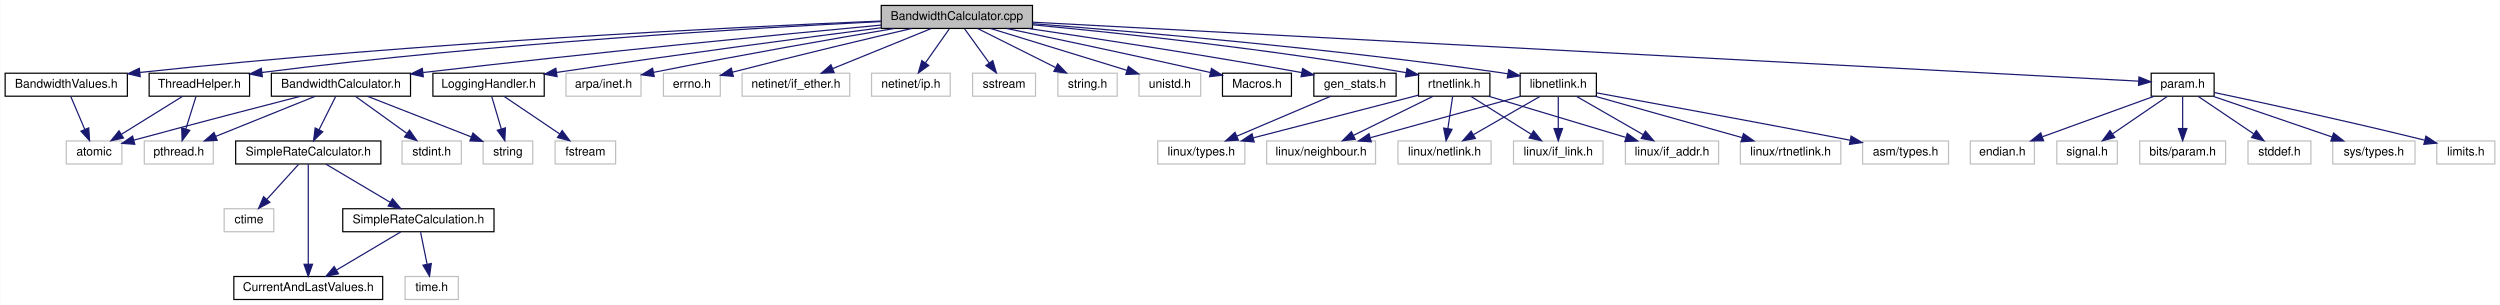
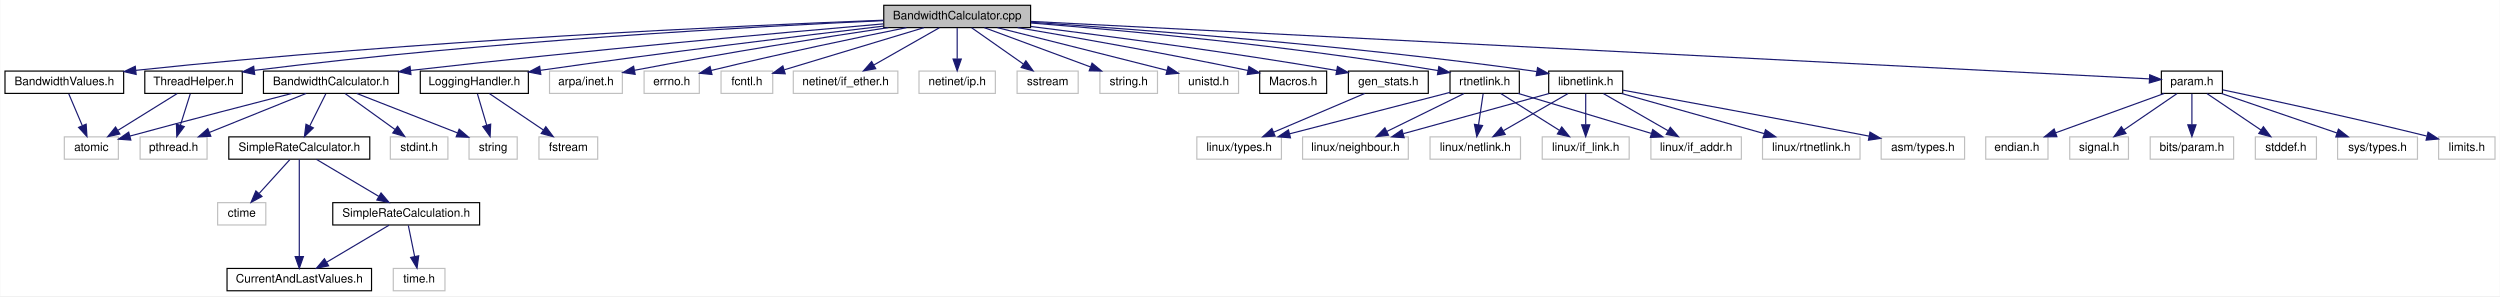
- <svg xmlns="http://www.w3.org/2000/svg" xmlns:xlink="http://www.w3.org/1999/xlink" width="2066pt" height="252pt" viewBox="0.00 0.00 2065.50 252.00">
+ <svg xmlns="http://www.w3.org/2000/svg" xmlns:xlink="http://www.w3.org/1999/xlink" width="2128pt" height="252pt" viewBox="0.00 0.00 2127.50 252.00">
  <g id="graph0" class="graph" transform="scale(1 1) rotate(0) translate(4 248)">
-     <polygon fill="white" stroke="none" points="-4,4 -4,-248 2061.5,-248 2061.5,4 -4,4" />
+     <polygon fill="white" stroke="none" points="-4,4 -4,-248 2123.5,-248 2123.5,4 -4,4" />
    <g id="node1" class="node">
-       <polygon fill="#bfbfbf" stroke="black" points="724,-224.5 724,-243.5 849,-243.5 849,-224.5 724,-224.5" />
-       <text text-anchor="middle" x="786.5" y="-231.5" font-family="Helvetica,sans-Serif" font-size="10.00">BandwidthCalculator.cpp</text>
+       <polygon fill="#bfbfbf" stroke="black" points="748,-224.5 748,-243.5 873,-243.5 873,-224.5 748,-224.5" />
+       <text text-anchor="middle" x="810.5" y="-231.5" font-family="Helvetica,sans-Serif" font-size="10.00">BandwidthCalculator.cpp</text>
    </g>
    <g id="node2" class="node">
      <g id="a_node2">
        <a xlink:href="BandwidthCalculator_8h.html" target="_top" xlink:title="BandwidthCalculator.h">
          <polygon fill="white" stroke="black" points="220,-168.5 220,-187.5 335,-187.5 335,-168.5 220,-168.5" />
          <text text-anchor="middle" x="277.5" y="-175.5" font-family="Helvetica,sans-Serif" font-size="10.00">BandwidthCalculator.h</text>
        </a>
      </g>
    </g>
    <g id="edge1" class="edge">
-       <path fill="none" stroke="midnightblue" d="M723.848,-227.259C640.134,-219.447 486.904,-204.651 345.396,-188.071" />
-       <polygon fill="midnightblue" stroke="midnightblue" points="345.569,-184.567 335.229,-186.874 344.751,-191.519 345.569,-184.567" />
+       <path fill="none" stroke="midnightblue" d="M747.861,-227.698C660.335,-220.123 496.209,-205.317 345.587,-188.085" />
+       <polygon fill="midnightblue" stroke="midnightblue" points="345.561,-184.559 335.226,-186.893 344.761,-191.513 345.561,-184.559" />
    </g>
    <g id="node12" class="node">
      <polygon fill="white" stroke="#bfbfbf" points="463.5,-168.5 463.5,-187.5 525.5,-187.5 525.5,-168.5 463.5,-168.5" />
      <text text-anchor="middle" x="494.5" y="-175.5" font-family="Helvetica,sans-Serif" font-size="10.00">arpa/inet.h</text>
    </g>
    <g id="edge12" class="edge">
-       <path fill="none" stroke="midnightblue" d="M734.731,-224.45C685.89,-216.227 610.384,-203.114 535.934,-188.223" />
-       <polygon fill="midnightblue" stroke="midnightblue" points="536.409,-184.749 525.915,-186.207 535.028,-191.611 536.409,-184.749" />
+       <path fill="none" stroke="midnightblue" d="M751.901,-224.483C698.204,-216.444 616.271,-203.59 536.171,-188.236" />
+       <polygon fill="midnightblue" stroke="midnightblue" points="536.388,-184.713 525.906,-186.252 535.06,-191.586 536.388,-184.713" />
    </g>
    <g id="node13" class="node">
      <polygon fill="white" stroke="#bfbfbf" points="544,-168.5 544,-187.5 591,-187.5 591,-168.5 544,-168.5" />
      <text text-anchor="middle" x="567.5" y="-175.5" font-family="Helvetica,sans-Serif" font-size="10.00">errno.h</text>
    </g>
    <g id="edge13" class="edge">
-       <path fill="none" stroke="midnightblue" d="M749.142,-224.451C713.388,-216.171 657.707,-203.023 601.073,-188.347" />
-       <polygon fill="midnightblue" stroke="midnightblue" points="601.798,-184.919 591.238,-185.785 600.033,-191.692 601.798,-184.919" />
+       <path fill="none" stroke="midnightblue" d="M767.307,-224.47C726.819,-216.311 664.39,-203.318 601.017,-188.02" />
+       <polygon fill="midnightblue" stroke="midnightblue" points="601.796,-184.608 591.252,-185.646 600.143,-191.409 601.796,-184.608" />
    </g>
    <g id="node14" class="node">
-       <polygon fill="white" stroke="#bfbfbf" points="609,-168.5 609,-187.5 698,-187.5 698,-168.5 609,-168.5" />
-       <text text-anchor="middle" x="653.5" y="-175.5" font-family="Helvetica,sans-Serif" font-size="10.00">netinet/if_ether.h</text>
+       <polygon fill="white" stroke="#bfbfbf" points="609.5,-168.5 609.5,-187.5 653.5,-187.5 653.5,-168.5 609.5,-168.5" />
+       <text text-anchor="middle" x="631.5" y="-175.5" font-family="Helvetica,sans-Serif" font-size="10.00">fcntl.h</text>
    </g>
    <g id="edge14" class="edge">
-       <path fill="none" stroke="midnightblue" d="M765.426,-224.444C743.44,-215.517 708.766,-201.439 683.836,-191.317" />
-       <polygon fill="midnightblue" stroke="midnightblue" points="685.058,-188.035 674.476,-187.516 682.424,-194.521 685.058,-188.035" />
+       <path fill="none" stroke="midnightblue" d="M782.137,-224.444C749.796,-214.687 697.055,-198.776 663.334,-188.604" />
+       <polygon fill="midnightblue" stroke="midnightblue" points="664.108,-185.181 653.523,-185.644 662.086,-191.883 664.108,-185.181" />
    </g>
    <g id="node15" class="node">
-       <polygon fill="white" stroke="#bfbfbf" points="716,-168.5 716,-187.5 781,-187.5 781,-168.5 716,-168.5" />
-       <text text-anchor="middle" x="748.5" y="-175.5" font-family="Helvetica,sans-Serif" font-size="10.00">netinet/ip.h</text>
+       <polygon fill="white" stroke="#bfbfbf" points="671,-168.5 671,-187.5 760,-187.5 760,-168.5 671,-168.5" />
+       <text text-anchor="middle" x="715.5" y="-175.5" font-family="Helvetica,sans-Serif" font-size="10.00">netinet/if_ether.h</text>
    </g>
    <g id="edge15" class="edge">
-       <path fill="none" stroke="midnightblue" d="M780.225,-224.083C774.858,-216.455 766.982,-205.264 760.421,-195.941" />
-       <polygon fill="midnightblue" stroke="midnightblue" points="763.275,-193.915 754.658,-187.751 757.551,-197.943 763.275,-193.915" />
+       <path fill="none" stroke="midnightblue" d="M795.237,-224.324C780.279,-215.822 757.245,-202.729 739.773,-192.797" />
+       <polygon fill="midnightblue" stroke="midnightblue" points="741.149,-189.553 730.726,-187.655 737.69,-195.639 741.149,-189.553" />
    </g>
    <g id="node16" class="node">
-       <polygon fill="white" stroke="#bfbfbf" points="799.5,-168.5 799.5,-187.5 851.5,-187.5 851.5,-168.5 799.5,-168.5" />
-       <text text-anchor="middle" x="825.5" y="-175.5" font-family="Helvetica,sans-Serif" font-size="10.00">sstream</text>
+       <polygon fill="white" stroke="#bfbfbf" points="778,-168.5 778,-187.5 843,-187.5 843,-168.5 778,-168.5" />
+       <text text-anchor="middle" x="810.5" y="-175.5" font-family="Helvetica,sans-Serif" font-size="10.00">netinet/ip.h</text>
    </g>
    <g id="edge16" class="edge">
-       <path fill="none" stroke="midnightblue" d="M792.94,-224.083C798.449,-216.455 806.531,-205.264 813.265,-195.941" />
-       <polygon fill="midnightblue" stroke="midnightblue" points="816.162,-197.907 819.18,-187.751 810.487,-193.809 816.162,-197.907" />
+       <path fill="none" stroke="midnightblue" d="M810.5,-224.083C810.5,-217.006 810.5,-206.861 810.5,-197.986" />
+       <polygon fill="midnightblue" stroke="midnightblue" points="814,-197.751 810.5,-187.751 807,-197.751 814,-197.751" />
    </g>
    <g id="node17" class="node">
-       <polygon fill="white" stroke="#bfbfbf" points="870,-168.5 870,-187.5 919,-187.5 919,-168.5 870,-168.5" />
-       <text text-anchor="middle" x="894.5" y="-175.5" font-family="Helvetica,sans-Serif" font-size="10.00">string.h</text>
+       <polygon fill="white" stroke="#bfbfbf" points="861.5,-168.5 861.5,-187.5 913.5,-187.5 913.5,-168.5 861.5,-168.5" />
+       <text text-anchor="middle" x="887.5" y="-175.5" font-family="Helvetica,sans-Serif" font-size="10.00">sstream</text>
    </g>
    <g id="edge17" class="edge">
-       <path fill="none" stroke="midnightblue" d="M803.852,-224.324C821.172,-215.664 848.015,-202.242 868.002,-192.249" />
-       <polygon fill="midnightblue" stroke="midnightblue" points="869.812,-195.257 877.191,-187.655 866.681,-188.996 869.812,-195.257" />
+       <path fill="none" stroke="midnightblue" d="M822.871,-224.324C834.658,-216.058 852.632,-203.453 866.636,-193.632" />
+       <polygon fill="midnightblue" stroke="midnightblue" points="868.982,-196.262 875.159,-187.655 864.962,-190.531 868.982,-196.262" />
    </g>
    <g id="node18" class="node">
-       <polygon fill="white" stroke="#bfbfbf" points="937,-168.5 937,-187.5 988,-187.5 988,-168.5 937,-168.5" />
-       <text text-anchor="middle" x="962.5" y="-175.5" font-family="Helvetica,sans-Serif" font-size="10.00">unistd.h</text>
+       <polygon fill="white" stroke="#bfbfbf" points="932,-168.5 932,-187.5 981,-187.5 981,-168.5 932,-168.5" />
+       <text text-anchor="middle" x="956.5" y="-175.5" font-family="Helvetica,sans-Serif" font-size="10.00">string.h</text>
    </g>
    <g id="edge18" class="edge">
-       <path fill="none" stroke="midnightblue" d="M814.388,-224.444C844.869,-215.091 893.781,-200.084 926.984,-189.897" />
-       <polygon fill="midnightblue" stroke="midnightblue" points="928.213,-193.181 936.747,-186.902 926.16,-186.489 928.213,-193.181" />
+       <path fill="none" stroke="midnightblue" d="M833.634,-224.444C857.982,-215.438 896.507,-201.189 923.923,-191.049" />
+       <polygon fill="midnightblue" stroke="midnightblue" points="925.309,-194.268 933.474,-187.516 922.881,-187.703 925.309,-194.268" />
    </g>
    <g id="node19" class="node">
-       <g id="a_node19">
+       <polygon fill="white" stroke="#bfbfbf" points="999,-168.5 999,-187.5 1050,-187.5 1050,-168.5 999,-168.5" />
+       <text text-anchor="middle" x="1024.5" y="-175.5" font-family="Helvetica,sans-Serif" font-size="10.00">unistd.h</text>
+     </g>
+     <g id="edge19" class="edge">
+       <path fill="none" stroke="midnightblue" d="M844.829,-224.428C878.902,-215.907 932.879,-202.375 989.111,-188.089" />
+       <polygon fill="midnightblue" stroke="midnightblue" points="990.061,-191.459 998.89,-185.602 988.336,-184.674 990.061,-191.459" />
+     </g>
+     <g id="node20" class="node">
+       <g id="a_node20">
        <a xlink:href="BandwidthValues_8h.html" target="_top" xlink:title="BandwidthValues.h">
          <polygon fill="white" stroke="black" points="0,-168.5 0,-187.5 101,-187.5 101,-168.5 0,-168.5" />
          <text text-anchor="middle" x="50.5" y="-175.5" font-family="Helvetica,sans-Serif" font-size="10.00">BandwidthValues.h</text>
        </a>
      </g>
    </g>
-     <g id="edge19" class="edge">
-       <path fill="none" stroke="midnightblue" d="M723.809,-230.615C605.818,-225.738 342.505,-213.006 111.257,-188.112" />
-       <polygon fill="midnightblue" stroke="midnightblue" points="111.632,-184.632 101.313,-187.031 110.876,-191.591 111.632,-184.632" />
-     </g>
-     <g id="node20" class="node">
-       <g id="a_node20">
+     <g id="edge20" class="edge">
+       <path fill="none" stroke="midnightblue" d="M747.98,-230.819C626.955,-226.197 352.062,-213.754 111.304,-188.113" />
+       <polygon fill="midnightblue" stroke="midnightblue" points="111.629,-184.628 101.312,-187.039 110.881,-191.588 111.629,-184.628" />
+     </g>
+     <g id="node21" class="node">
+       <g id="a_node21">
        <a xlink:href="LoggingHandler_8h.html" target="_top" xlink:title="LoggingHandler.h">
          <polygon fill="white" stroke="black" points="353.5,-168.5 353.5,-187.5 445.5,-187.5 445.5,-168.5 353.5,-168.5" />
          <text text-anchor="middle" x="399.5" y="-175.5" font-family="Helvetica,sans-Serif" font-size="10.00">LoggingHandler.h</text>
        </a>
      </g>
    </g>
-     <g id="edge21" class="edge">
-       <path fill="none" stroke="midnightblue" d="M723.706,-225.011C659.043,-216.666 555.091,-202.924 455.62,-188.135" />
-       <polygon fill="midnightblue" stroke="midnightblue" points="456.106,-184.669 445.699,-186.654 455.073,-191.592 456.106,-184.669" />
-     </g>
-     <g id="node22" class="node">
-       <g id="a_node22">
-         <a xlink:href="Macros_8h.html" target="_top" xlink:title="Macros.h">
-           <polygon fill="white" stroke="black" points="1006,-168.5 1006,-187.5 1063,-187.5 1063,-168.5 1006,-168.5" />
-           <text text-anchor="middle" x="1034.5" y="-175.5" font-family="Helvetica,sans-Serif" font-size="10.00">Macros.h</text>
-         </a>
-       </g>
-     </g>
-     <g id="edge24" class="edge">
-       <path fill="none" stroke="midnightblue" d="M827.601,-224.465C867.909,-216.034 931.364,-202.6 995.932,-188.09" />
-       <polygon fill="midnightblue" stroke="midnightblue" points="996.896,-191.461 1005.88,-185.848 995.357,-184.632 996.896,-191.461" />
+     <g id="edge22" class="edge">
+       <path fill="none" stroke="midnightblue" d="M747.706,-225.764C678.663,-217.65 564.19,-203.734 455.824,-188.149" />
+       <polygon fill="midnightblue" stroke="midnightblue" points="456.093,-184.651 445.695,-186.684 455.091,-191.579 456.093,-184.651" />
    </g>
    <g id="node23" class="node">
      <g id="a_node23">
+         <a xlink:href="Macros_8h.html" target="_top" xlink:title="Macros.h">
+           <polygon fill="white" stroke="black" points="1068,-168.5 1068,-187.5 1125,-187.5 1125,-168.5 1068,-168.5" />
+           <text text-anchor="middle" x="1096.5" y="-175.5" font-family="Helvetica,sans-Serif" font-size="10.00">Macros.h</text>
+         </a>
+       </g>
+     </g>
+     <g id="edge25" class="edge">
+       <path fill="none" stroke="midnightblue" d="M861.951,-224.483C910.057,-216.336 984.121,-203.322 1057.96,-188.02" />
+       <polygon fill="midnightblue" stroke="midnightblue" points="1058.83,-191.414 1067.9,-185.945 1057.4,-184.561 1058.83,-191.414" />
+     </g>
+     <g id="node24" class="node">
+       <g id="a_node24">
        <a xlink:href="ThreadHelper_8h.html" target="_top" xlink:title="ThreadHelper.h">
          <polygon fill="white" stroke="black" points="119,-168.5 119,-187.5 202,-187.5 202,-168.5 119,-168.5" />
          <text text-anchor="middle" x="160.5" y="-175.5" font-family="Helvetica,sans-Serif" font-size="10.00">ThreadHelper.h</text>
        </a>
      </g>
    </g>
-     <g id="edge25" class="edge">
-       <path fill="none" stroke="midnightblue" d="M723.642,-230.153C619.35,-224.977 403.815,-212.358 212.168,-188.103" />
-       <polygon fill="midnightblue" stroke="midnightblue" points="212.557,-184.624 202.194,-186.827 211.669,-191.568 212.557,-184.624" />
-     </g>
-     <g id="node24" class="node">
-       <g id="a_node24">
+     <g id="edge26" class="edge">
+       <path fill="none" stroke="midnightblue" d="M747.661,-230.425C640.014,-225.545 413.264,-213.223 212.345,-188.119" />
+       <polygon fill="midnightblue" stroke="midnightblue" points="212.552,-184.618 202.192,-186.837 211.675,-191.562 212.552,-184.618" />
+     </g>
+     <g id="node25" class="node">
+       <g id="a_node25">
        <a xlink:href="gen__stats_8h.html" target="_top" xlink:title="gen_stats.h">
-           <polygon fill="white" stroke="black" points="1081.5,-168.5 1081.5,-187.5 1149.5,-187.5 1149.5,-168.5 1081.5,-168.5" />
-           <text text-anchor="middle" x="1115.5" y="-175.5" font-family="Helvetica,sans-Serif" font-size="10.00">gen_stats.h</text>
-         </a>
-       </g>
-     </g>
-     <g id="edge28" class="edge">
-       <path fill="none" stroke="midnightblue" d="M845.581,-224.467C903.312,-215.941 993.622,-202.106 1071.5,-188 1071.6,-187.982 1071.7,-187.963 1071.8,-187.945" />
-       <polygon fill="midnightblue" stroke="midnightblue" points="1072.24,-191.424 1081.42,-186.129 1070.94,-184.546 1072.24,-191.424" />
-     </g>
-     <g id="node26" class="node">
-       <g id="a_node26">
+           <polygon fill="white" stroke="black" points="1143.5,-168.5 1143.5,-187.5 1211.5,-187.5 1211.5,-168.5 1143.5,-168.5" />
+           <text text-anchor="middle" x="1177.5" y="-175.5" font-family="Helvetica,sans-Serif" font-size="10.00">gen_stats.h</text>
+         </a>
+       </g>
+     </g>
+     <g id="edge29" class="edge">
+       <path fill="none" stroke="midnightblue" d="M873.206,-225.459C938.419,-217.337 1043.38,-203.478 1133.5,-188 1133.6,-187.983 1133.7,-187.965 1133.8,-187.948" />
+       <polygon fill="midnightblue" stroke="midnightblue" points="1134.22,-191.429 1143.43,-186.191 1132.96,-184.543 1134.22,-191.429" />
+     </g>
+     <g id="node27" class="node">
+       <g id="a_node27">
        <a xlink:href="rtnetlink_8h.html" target="_top" xlink:title="rtnetlink.h">
-           <polygon fill="white" stroke="black" points="1168,-168.5 1168,-187.5 1227,-187.5 1227,-168.5 1168,-168.5" />
-           <text text-anchor="middle" x="1197.5" y="-175.5" font-family="Helvetica,sans-Serif" font-size="10.00">rtnetlink.h</text>
-         </a>
-       </g>
-     </g>
-     <g id="edge30" class="edge">
-       <path fill="none" stroke="midnightblue" d="M849.328,-227.458C921.43,-220.637 1043.38,-207.693 1157.77,-187.951" />
-       <polygon fill="midnightblue" stroke="midnightblue" points="1158.51,-191.376 1167.76,-186.207 1157.3,-184.48 1158.51,-191.376" />
-     </g>
-     <g id="node31" class="node">
-       <g id="a_node31">
+           <polygon fill="white" stroke="black" points="1230,-168.5 1230,-187.5 1289,-187.5 1289,-168.5 1230,-168.5" />
+           <text text-anchor="middle" x="1259.5" y="-175.5" font-family="Helvetica,sans-Serif" font-size="10.00">rtnetlink.h</text>
+         </a>
+       </g>
+     </g>
+     <g id="edge31" class="edge">
+       <path fill="none" stroke="midnightblue" d="M873.332,-228.411C952.013,-222.15 1091.08,-209.391 1219.73,-187.936" />
+       <polygon fill="midnightblue" stroke="midnightblue" points="1220.48,-191.358 1229.76,-186.242 1219.32,-184.456 1220.48,-191.358" />
+     </g>
+     <g id="node32" class="node">
+       <g id="a_node32">
        <a xlink:href="libnetlink_8h.html" target="_top" xlink:title="libnetlink.h">
-           <polygon fill="white" stroke="black" points="1252,-168.5 1252,-187.5 1315,-187.5 1315,-168.5 1252,-168.5" />
-           <text text-anchor="middle" x="1283.5" y="-175.5" font-family="Helvetica,sans-Serif" font-size="10.00">libnetlink.h</text>
-         </a>
-       </g>
-     </g>
-     <g id="edge36" class="edge">
-       <path fill="none" stroke="midnightblue" d="M849.172,-228.42C936.145,-221.676 1098.24,-207.709 1235.5,-188 1237.57,-187.703 1239.68,-187.381 1241.81,-187.04" />
-       <polygon fill="midnightblue" stroke="midnightblue" points="1242.53,-190.466 1251.81,-185.339 1241.36,-183.565 1242.53,-190.466" />
-     </g>
-     <g id="node34" class="node">
-       <g id="a_node34">
+           <polygon fill="white" stroke="black" points="1314,-168.5 1314,-187.5 1377,-187.5 1377,-168.5 1314,-168.5" />
+           <text text-anchor="middle" x="1345.5" y="-175.5" font-family="Helvetica,sans-Serif" font-size="10.00">libnetlink.h</text>
+         </a>
+       </g>
+     </g>
+     <g id="edge37" class="edge">
+       <path fill="none" stroke="midnightblue" d="M873.371,-229.071C966.362,-222.835 1145.92,-209.167 1297.5,-188 1299.57,-187.711 1301.68,-187.395 1303.81,-187.059" />
+       <polygon fill="midnightblue" stroke="midnightblue" points="1304.53,-190.487 1313.81,-185.373 1303.37,-183.584 1304.53,-190.487" />
+     </g>
+     <g id="node35" class="node">
+       <g id="a_node35">
        <a xlink:href="param_8h.html" target="_top" xlink:title="param.h">
-           <polygon fill="white" stroke="black" points="1773.5,-168.5 1773.5,-187.5 1825.5,-187.5 1825.5,-168.5 1773.5,-168.5" />
-           <text text-anchor="middle" x="1799.5" y="-175.5" font-family="Helvetica,sans-Serif" font-size="10.00">param.h</text>
-         </a>
-       </g>
-     </g>
-     <g id="edge43" class="edge">
-       <path fill="none" stroke="midnightblue" d="M849.103,-229.663C1040.35,-219.468 1613.03,-188.94 1763.15,-180.938" />
-       <polygon fill="midnightblue" stroke="midnightblue" points="1763.41,-184.429 1773.21,-180.401 1763.04,-177.439 1763.41,-184.429" />
+           <polygon fill="white" stroke="black" points="1835.5,-168.5 1835.5,-187.5 1887.5,-187.5 1887.5,-168.5 1835.5,-168.5" />
+           <text text-anchor="middle" x="1861.5" y="-175.5" font-family="Helvetica,sans-Serif" font-size="10.00">param.h</text>
+         </a>
+       </g>
+     </g>
+     <g id="edge44" class="edge">
+       <path fill="none" stroke="midnightblue" d="M873.097,-229.784C1069.67,-219.684 1670.73,-188.801 1825.07,-180.872" />
+       <polygon fill="midnightblue" stroke="midnightblue" points="1825.59,-184.35 1835.4,-180.341 1825.23,-177.359 1825.59,-184.35" />
    </g>
    <g id="node3" class="node">
      <polygon fill="white" stroke="#bfbfbf" points="50.5,-112.5 50.5,-131.5 96.5,-131.5 96.5,-112.5 50.5,-112.5" />
      <text text-anchor="middle" x="73.5" y="-119.5" font-family="Helvetica,sans-Serif" font-size="10.00">atomic</text>
    </g>
    <g id="edge2" class="edge">
      <path fill="none" stroke="midnightblue" d="M244.157,-168.469C211.435,-160.054 159.869,-146.681 106.237,-132.165" />
      <polygon fill="midnightblue" stroke="midnightblue" points="107.126,-128.78 96.558,-129.539 105.293,-135.536 107.126,-128.78" />
    </g>
    <g id="node4" class="node">
      <polygon fill="white" stroke="#bfbfbf" points="115,-112.5 115,-131.5 172,-131.5 172,-112.5 115,-112.5" />
      <text text-anchor="middle" x="143.5" y="-119.5" font-family="Helvetica,sans-Serif" font-size="10.00">pthread.h</text>
    </g>
    <g id="edge3" class="edge">
      <path fill="none" stroke="midnightblue" d="M256.267,-168.444C234.116,-159.517 199.181,-145.439 174.064,-135.317" />
      <polygon fill="midnightblue" stroke="midnightblue" points="175.217,-132.008 164.633,-131.516 172.6,-138.501 175.217,-132.008" />
    </g>
    <g id="node5" class="node">
      <polygon fill="white" stroke="#bfbfbf" points="328,-112.5 328,-131.5 377,-131.5 377,-112.5 328,-112.5" />
      <text text-anchor="middle" x="352.5" y="-119.5" font-family="Helvetica,sans-Serif" font-size="10.00">stdint.h</text>
    </g>
    <g id="edge4" class="edge">
      <path fill="none" stroke="midnightblue" d="M289.55,-168.324C300.963,-160.107 318.331,-147.602 331.935,-137.807" />
      <polygon fill="midnightblue" stroke="midnightblue" points="334.16,-140.517 340.231,-131.834 330.07,-134.837 334.16,-140.517" />
    </g>
    <g id="node6" class="node">
      <polygon fill="white" stroke="#bfbfbf" points="395,-112.5 395,-131.5 436,-131.5 436,-112.5 395,-112.5" />
      <text text-anchor="middle" x="415.5" y="-119.5" font-family="Helvetica,sans-Serif" font-size="10.00">string</text>
    </g>
    <g id="edge5" class="edge">
      <path fill="none" stroke="midnightblue" d="M299.367,-168.444C322.549,-159.372 359.329,-144.98 385.276,-134.827" />
      <polygon fill="midnightblue" stroke="midnightblue" points="386.602,-138.066 394.639,-131.163 384.051,-131.548 386.602,-138.066" />
    </g>
    <g id="node7" class="node">
      <g id="a_node7">
        <a xlink:href="SimpleRateCalculator_8h.html" target="_top" xlink:title="SimpleRateCalculator.h">
          <polygon fill="white" stroke="black" points="190.5,-112.5 190.5,-131.5 310.5,-131.5 310.5,-112.5 190.5,-112.5" />
          <text text-anchor="middle" x="250.5" y="-119.5" font-family="Helvetica,sans-Serif" font-size="10.00">SimpleRateCalculator.h</text>
        </a>
      </g>
    </g>
    <g id="edge6" class="edge">
      <path fill="none" stroke="midnightblue" d="M273.041,-168.083C269.346,-160.691 263.977,-149.953 259.406,-140.811" />
      <polygon fill="midnightblue" stroke="midnightblue" points="262.478,-139.13 254.876,-131.751 256.217,-142.261 262.478,-139.13" />
    </g>
    <g id="node8" class="node">
      <polygon fill="white" stroke="#bfbfbf" points="181,-56.5 181,-75.5 222,-75.5 222,-56.5 181,-56.5" />
      <text text-anchor="middle" x="201.5" y="-63.5" font-family="Helvetica,sans-Serif" font-size="10.00">ctime</text>
    </g>
    <g id="edge7" class="edge">
      <path fill="none" stroke="midnightblue" d="M242.409,-112.083C235.345,-104.298 224.912,-92.802 216.351,-83.367" />
      <polygon fill="midnightblue" stroke="midnightblue" points="218.753,-80.805 209.441,-75.751 213.569,-85.509 218.753,-80.805" />
    </g>
    <g id="node9" class="node">
      <g id="a_node9">
        <a xlink:href="CurrentAndLastValues_8h.html" target="_top" xlink:title="CurrentAndLastValues.h">
          <polygon fill="white" stroke="black" points="189,-0.5 189,-19.5 312,-19.5 312,-0.5 189,-0.5" />
          <text text-anchor="middle" x="250.5" y="-7.5" font-family="Helvetica,sans-Serif" font-size="10.00">CurrentAndLastValues.h</text>
        </a>
      </g>
    </g>
    <g id="edge8" class="edge">
      <path fill="none" stroke="midnightblue" d="M250.5,-112.368C250.5,-94.617 250.5,-53.666 250.5,-29.597" />
      <polygon fill="midnightblue" stroke="midnightblue" points="254,-29.591 250.5,-19.591 247,-29.591 254,-29.591" />
    </g>
    <g id="node10" class="node">
      <g id="a_node10">
        <a xlink:href="SimpleRateCalculation_8h.html" target="_top" xlink:title="SimpleRateCalculation.h">
          <polygon fill="white" stroke="black" points="279,-56.5 279,-75.5 404,-75.5 404,-56.5 279,-56.5" />
          <text text-anchor="middle" x="341.5" y="-63.5" font-family="Helvetica,sans-Serif" font-size="10.00">SimpleRateCalculation.h</text>
        </a>
      </g>
    </g>
    <g id="edge9" class="edge">
      <path fill="none" stroke="midnightblue" d="M265.121,-112.324C279.449,-103.822 301.513,-90.729 318.249,-80.797" />
      <polygon fill="midnightblue" stroke="midnightblue" points="320.102,-83.768 326.916,-75.654 316.53,-77.748 320.102,-83.768" />
    </g>
    <g id="edge10" class="edge">
      <path fill="none" stroke="midnightblue" d="M326.879,-56.324C312.551,-47.822 290.487,-34.729 273.751,-24.797" />
      <polygon fill="midnightblue" stroke="midnightblue" points="275.47,-21.748 265.084,-19.654 271.898,-27.768 275.47,-21.748" />
    </g>
    <g id="node11" class="node">
      <polygon fill="white" stroke="#bfbfbf" points="330.5,-0.5 330.5,-19.5 374.5,-19.5 374.5,-0.5 330.5,-0.5" />
      <text text-anchor="middle" x="352.5" y="-7.5" font-family="Helvetica,sans-Serif" font-size="10.00">time.h</text>
    </g>
    <g id="edge11" class="edge">
      <path fill="none" stroke="midnightblue" d="M343.316,-56.083C344.774,-48.927 346.871,-38.635 348.693,-29.691" />
      <polygon fill="midnightblue" stroke="midnightblue" points="352.151,-30.248 350.717,-19.751 345.292,-28.851 352.151,-30.248" />
    </g>
-     <g id="edge20" class="edge">
+     <g id="edge21" class="edge">
      <path fill="none" stroke="midnightblue" d="M54.298,-168.083C57.413,-160.77 61.923,-150.181 65.789,-141.103" />
      <polygon fill="midnightblue" stroke="midnightblue" points="69.074,-142.323 69.773,-131.751 62.634,-139.58 69.074,-142.323" />
    </g>
-     <g id="edge22" class="edge">
+     <g id="edge23" class="edge">
      <path fill="none" stroke="midnightblue" d="M402.142,-168.083C404.286,-160.849 407.379,-150.409 410.049,-141.397" />
      <polygon fill="midnightblue" stroke="midnightblue" points="413.422,-142.333 412.907,-131.751 406.71,-140.345 413.422,-142.333" />
    </g>
-     <g id="node21" class="node">
+     <g id="node22" class="node">
      <polygon fill="white" stroke="#bfbfbf" points="454.5,-112.5 454.5,-131.5 504.5,-131.5 504.5,-112.5 454.5,-112.5" />
      <text text-anchor="middle" x="479.5" y="-119.5" font-family="Helvetica,sans-Serif" font-size="10.00">fstream</text>
    </g>
-     <g id="edge23" class="edge">
+     <g id="edge24" class="edge">
      <path fill="none" stroke="midnightblue" d="M412.353,-168.324C424.716,-159.979 443.63,-147.212 458.237,-137.352" />
      <polygon fill="midnightblue" stroke="midnightblue" points="460.348,-140.15 466.679,-131.655 456.432,-134.348 460.348,-140.15" />
    </g>
-     <g id="edge26" class="edge">
+     <g id="edge27" class="edge">
      <path fill="none" stroke="midnightblue" d="M146.522,-168.324C132.95,-159.9 112.12,-146.971 96.175,-137.074" />
      <polygon fill="midnightblue" stroke="midnightblue" points="97.786,-133.954 87.443,-131.655 94.094,-139.902 97.786,-133.954" />
    </g>
-     <g id="edge27" class="edge">
+     <g id="edge28" class="edge">
      <path fill="none" stroke="midnightblue" d="M157.693,-168.083C155.415,-160.849 152.129,-150.409 149.292,-141.397" />
      <polygon fill="midnightblue" stroke="midnightblue" points="152.596,-140.239 146.255,-131.751 145.919,-142.341 152.596,-140.239" />
    </g>
-     <g id="node25" class="node">
-       <polygon fill="white" stroke="#bfbfbf" points="952.5,-112.5 952.5,-131.5 1024.5,-131.5 1024.5,-112.5 952.5,-112.5" />
-       <text text-anchor="middle" x="988.5" y="-119.5" font-family="Helvetica,sans-Serif" font-size="10.00">linux/types.h</text>
-     </g>
-     <g id="edge29" class="edge">
-       <path fill="none" stroke="midnightblue" d="M1095.38,-168.444C1074.48,-159.557 1041.57,-145.563 1017.78,-135.451" />
-       <polygon fill="midnightblue" stroke="midnightblue" points="1019.1,-132.208 1008.53,-131.516 1016.36,-138.65 1019.1,-132.208" />
-     </g>
-     <g id="edge31" class="edge">
-       <path fill="none" stroke="midnightblue" d="M1168,-169.378C1132.42,-160.185 1072.32,-144.658 1031.56,-134.127" />
-       <polygon fill="midnightblue" stroke="midnightblue" points="1032.2,-130.677 1021.64,-131.564 1030.45,-137.454 1032.2,-130.677" />
-     </g>
-     <g id="node27" class="node">
-       <polygon fill="white" stroke="#bfbfbf" points="1151,-112.5 1151,-131.5 1228,-131.5 1228,-112.5 1151,-112.5" />
-       <text text-anchor="middle" x="1189.5" y="-119.5" font-family="Helvetica,sans-Serif" font-size="10.00">linux/netlink.h</text>
+     <g id="node26" class="node">
+       <polygon fill="white" stroke="#bfbfbf" points="1014.5,-112.5 1014.5,-131.5 1086.5,-131.5 1086.5,-112.5 1014.5,-112.5" />
+       <text text-anchor="middle" x="1050.5" y="-119.5" font-family="Helvetica,sans-Serif" font-size="10.00">linux/types.h</text>
+     </g>
+     <g id="edge30" class="edge">
+       <path fill="none" stroke="midnightblue" d="M1157.38,-168.444C1136.48,-159.557 1103.57,-145.563 1079.78,-135.451" />
+       <polygon fill="midnightblue" stroke="midnightblue" points="1081.1,-132.208 1070.53,-131.516 1078.36,-138.65 1081.1,-132.208" />
    </g>
    <g id="edge32" class="edge">
-       <path fill="none" stroke="midnightblue" d="M1196.18,-168.083C1195.12,-160.927 1193.59,-150.635 1192.27,-141.691" />
-       <polygon fill="midnightblue" stroke="midnightblue" points="1195.72,-141.13 1190.8,-131.751 1188.8,-142.156 1195.72,-141.13" />
+       <path fill="none" stroke="midnightblue" d="M1230,-169.378C1194.42,-160.185 1134.32,-144.658 1093.56,-134.127" />
+       <polygon fill="midnightblue" stroke="midnightblue" points="1094.2,-130.677 1083.64,-131.564 1092.45,-137.454 1094.2,-130.677" />
    </g>
    <g id="node28" class="node">
-       <polygon fill="white" stroke="#bfbfbf" points="1246.5,-112.5 1246.5,-131.5 1320.5,-131.5 1320.5,-112.5 1246.5,-112.5" />
-       <text text-anchor="middle" x="1283.5" y="-119.5" font-family="Helvetica,sans-Serif" font-size="10.00">linux/if_link.h</text>
+       <polygon fill="white" stroke="#bfbfbf" points="1213,-112.5 1213,-131.5 1290,-131.5 1290,-112.5 1213,-112.5" />
+       <text text-anchor="middle" x="1251.5" y="-119.5" font-family="Helvetica,sans-Serif" font-size="10.00">linux/netlink.h</text>
    </g>
    <g id="edge33" class="edge">
-       <path fill="none" stroke="midnightblue" d="M1211.32,-168.324C1224.73,-159.9 1245.32,-146.971 1261.09,-137.074" />
-       <polygon fill="midnightblue" stroke="midnightblue" points="1263.11,-139.936 1269.72,-131.655 1259.39,-134.008 1263.11,-139.936" />
+       <path fill="none" stroke="midnightblue" d="M1258.18,-168.083C1257.12,-160.927 1255.59,-150.635 1254.27,-141.691" />
+       <polygon fill="midnightblue" stroke="midnightblue" points="1257.72,-141.13 1252.8,-131.751 1250.8,-142.156 1257.72,-141.13" />
    </g>
    <g id="node29" class="node">
-       <polygon fill="white" stroke="#bfbfbf" points="1339,-112.5 1339,-131.5 1416,-131.5 1416,-112.5 1339,-112.5" />
-       <text text-anchor="middle" x="1377.5" y="-119.5" font-family="Helvetica,sans-Serif" font-size="10.00">linux/if_addr.h</text>
+       <polygon fill="white" stroke="#bfbfbf" points="1308.5,-112.5 1308.5,-131.5 1382.5,-131.5 1382.5,-112.5 1308.5,-112.5" />
+       <text text-anchor="middle" x="1345.5" y="-119.5" font-family="Helvetica,sans-Serif" font-size="10.00">linux/if_link.h</text>
    </g>
    <g id="edge34" class="edge">
-       <path fill="none" stroke="midnightblue" d="M1226.02,-168.444C1256.57,-159.28 1305.21,-144.688 1339.1,-134.519" />
-       <polygon fill="midnightblue" stroke="midnightblue" points="1340.54,-137.742 1349.11,-131.516 1338.53,-131.038 1340.54,-137.742" />
+       <path fill="none" stroke="midnightblue" d="M1273.32,-168.324C1286.73,-159.9 1307.32,-146.971 1323.09,-137.074" />
+       <polygon fill="midnightblue" stroke="midnightblue" points="1325.11,-139.936 1331.72,-131.655 1321.39,-134.008 1325.11,-139.936" />
    </g>
    <g id="node30" class="node">
-       <polygon fill="white" stroke="#bfbfbf" points="1042.5,-112.5 1042.5,-131.5 1132.5,-131.5 1132.5,-112.5 1042.5,-112.5" />
-       <text text-anchor="middle" x="1087.5" y="-119.5" font-family="Helvetica,sans-Serif" font-size="10.00">linux/neighbour.h</text>
+       <polygon fill="white" stroke="#bfbfbf" points="1401,-112.5 1401,-131.5 1478,-131.5 1478,-112.5 1401,-112.5" />
+       <text text-anchor="middle" x="1439.5" y="-119.5" font-family="Helvetica,sans-Serif" font-size="10.00">linux/if_addr.h</text>
    </g>
    <g id="edge35" class="edge">
-       <path fill="none" stroke="midnightblue" d="M1179.83,-168.324C1162.11,-159.625 1134.6,-146.12 1114.21,-136.113" />
-       <polygon fill="midnightblue" stroke="midnightblue" points="1115.65,-132.919 1105.13,-131.655 1112.56,-139.203 1115.65,-132.919" />
+       <path fill="none" stroke="midnightblue" d="M1288.02,-168.444C1318.57,-159.28 1367.21,-144.688 1401.1,-134.519" />
+       <polygon fill="midnightblue" stroke="midnightblue" points="1402.54,-137.742 1411.11,-131.516 1400.53,-131.038 1402.54,-137.742" />
+     </g>
+     <g id="node31" class="node">
+       <polygon fill="white" stroke="#bfbfbf" points="1104.5,-112.5 1104.5,-131.5 1194.5,-131.5 1194.5,-112.5 1104.5,-112.5" />
+       <text text-anchor="middle" x="1149.5" y="-119.5" font-family="Helvetica,sans-Serif" font-size="10.00">linux/neighbour.h</text>
+     </g>
+     <g id="edge36" class="edge">
+       <path fill="none" stroke="midnightblue" d="M1241.83,-168.324C1224.11,-159.625 1196.6,-146.12 1176.21,-136.113" />
+       <polygon fill="midnightblue" stroke="midnightblue" points="1177.65,-132.919 1167.13,-131.655 1174.56,-139.203 1177.65,-132.919" />
+     </g>
+     <g id="edge39" class="edge">
+       <path fill="none" stroke="midnightblue" d="M1330.4,-168.324C1315.6,-159.822 1292.81,-146.729 1275.52,-136.797" />
+       <polygon fill="midnightblue" stroke="midnightblue" points="1276.98,-133.601 1266.57,-131.655 1273.49,-139.671 1276.98,-133.601" />
+     </g>
+     <g id="edge41" class="edge">
+       <path fill="none" stroke="midnightblue" d="M1345.5,-168.083C1345.5,-161.006 1345.5,-150.861 1345.5,-141.986" />
+       <polygon fill="midnightblue" stroke="midnightblue" points="1349,-141.751 1345.5,-131.751 1342,-141.751 1349,-141.751" />
+     </g>
+     <g id="edge42" class="edge">
+       <path fill="none" stroke="midnightblue" d="M1360.6,-168.324C1375.4,-159.822 1398.19,-146.729 1415.48,-136.797" />
+       <polygon fill="midnightblue" stroke="midnightblue" points="1417.51,-139.671 1424.43,-131.655 1414.02,-133.601 1417.51,-139.671" />
+     </g>
+     <g id="edge43" class="edge">
+       <path fill="none" stroke="midnightblue" d="M1314.44,-168.444C1280.9,-159.201 1227.3,-144.436 1190.36,-134.257" />
+       <polygon fill="midnightblue" stroke="midnightblue" points="1190.98,-130.798 1180.41,-131.516 1189.12,-137.547 1190.98,-130.798" />
+     </g>
+     <g id="node33" class="node">
+       <polygon fill="white" stroke="#bfbfbf" points="1597,-112.5 1597,-131.5 1668,-131.5 1668,-112.5 1597,-112.5" />
+       <text text-anchor="middle" x="1632.5" y="-119.5" font-family="Helvetica,sans-Serif" font-size="10.00">asm/types.h</text>
    </g>
    <g id="edge38" class="edge">
-       <path fill="none" stroke="midnightblue" d="M1268.4,-168.324C1253.6,-159.822 1230.81,-146.729 1213.52,-136.797" />
-       <polygon fill="midnightblue" stroke="midnightblue" points="1214.98,-133.601 1204.57,-131.655 1211.49,-139.671 1214.98,-133.601" />
+       <path fill="none" stroke="midnightblue" d="M1377.24,-171.24C1421.7,-163.139 1505.32,-147.793 1586.73,-132.128" />
+       <polygon fill="midnightblue" stroke="midnightblue" points="1587.49,-135.546 1596.65,-130.216 1586.17,-128.673 1587.49,-135.546" />
+     </g>
+     <g id="node34" class="node">
+       <polygon fill="white" stroke="#bfbfbf" points="1496,-112.5 1496,-131.5 1579,-131.5 1579,-112.5 1496,-112.5" />
+       <text text-anchor="middle" x="1537.5" y="-119.5" font-family="Helvetica,sans-Serif" font-size="10.00">linux/rtnetlink.h</text>
    </g>
    <g id="edge40" class="edge">
-       <path fill="none" stroke="midnightblue" d="M1283.5,-168.083C1283.5,-161.006 1283.5,-150.861 1283.5,-141.986" />
-       <polygon fill="midnightblue" stroke="midnightblue" points="1287,-141.751 1283.5,-131.751 1280,-141.751 1287,-141.751" />
-     </g>
-     <g id="edge41" class="edge">
-       <path fill="none" stroke="midnightblue" d="M1298.6,-168.324C1313.4,-159.822 1336.19,-146.729 1353.48,-136.797" />
-       <polygon fill="midnightblue" stroke="midnightblue" points="1355.51,-139.671 1362.43,-131.655 1352.02,-133.601 1355.51,-139.671" />
-     </g>
-     <g id="edge42" class="edge">
-       <path fill="none" stroke="midnightblue" d="M1252.44,-168.444C1218.9,-159.201 1165.3,-144.436 1128.36,-134.257" />
-       <polygon fill="midnightblue" stroke="midnightblue" points="1128.98,-130.798 1118.41,-131.516 1127.12,-137.547 1128.98,-130.798" />
-     </g>
-     <g id="node32" class="node">
-       <polygon fill="white" stroke="#bfbfbf" points="1535,-112.5 1535,-131.5 1606,-131.5 1606,-112.5 1535,-112.5" />
-       <text text-anchor="middle" x="1570.5" y="-119.5" font-family="Helvetica,sans-Serif" font-size="10.00">asm/types.h</text>
-     </g>
-     <g id="edge37" class="edge">
-       <path fill="none" stroke="midnightblue" d="M1315.24,-171.24C1359.7,-163.139 1443.32,-147.793 1524.73,-132.128" />
-       <polygon fill="midnightblue" stroke="midnightblue" points="1525.49,-135.546 1534.65,-130.216 1524.17,-128.673 1525.49,-135.546" />
-     </g>
-     <g id="node33" class="node">
-       <polygon fill="white" stroke="#bfbfbf" points="1434,-112.5 1434,-131.5 1517,-131.5 1517,-112.5 1434,-112.5" />
-       <text text-anchor="middle" x="1475.5" y="-119.5" font-family="Helvetica,sans-Serif" font-size="10.00">linux/rtnetlink.h</text>
-     </g>
-     <g id="edge39" class="edge">
-       <path fill="none" stroke="midnightblue" d="M1313.92,-168.444C1346.78,-159.201 1399.28,-144.436 1435.47,-134.257" />
-       <polygon fill="midnightblue" stroke="midnightblue" points="1436.54,-137.593 1445.22,-131.516 1434.65,-130.855 1436.54,-137.593" />
-     </g>
-     <g id="node35" class="node">
-       <polygon fill="white" stroke="#bfbfbf" points="1853.5,-112.5 1853.5,-131.5 1905.5,-131.5 1905.5,-112.5 1853.5,-112.5" />
-       <text text-anchor="middle" x="1879.5" y="-119.5" font-family="Helvetica,sans-Serif" font-size="10.00">stddef.h</text>
-     </g>
-     <g id="edge44" class="edge">
-       <path fill="none" stroke="midnightblue" d="M1812.35,-168.324C1824.72,-159.979 1843.63,-147.212 1858.24,-137.352" />
-       <polygon fill="midnightblue" stroke="midnightblue" points="1860.35,-140.15 1866.68,-131.655 1856.43,-134.348 1860.35,-140.15" />
+       <path fill="none" stroke="midnightblue" d="M1375.92,-168.444C1408.78,-159.201 1461.28,-144.436 1497.47,-134.257" />
+       <polygon fill="midnightblue" stroke="midnightblue" points="1498.54,-137.593 1507.22,-131.516 1496.65,-130.855 1498.54,-137.593" />
    </g>
    <g id="node36" class="node">
-       <polygon fill="white" stroke="#bfbfbf" points="1923.5,-112.5 1923.5,-131.5 1991.5,-131.5 1991.5,-112.5 1923.5,-112.5" />
-       <text text-anchor="middle" x="1957.5" y="-119.5" font-family="Helvetica,sans-Serif" font-size="10.00">sys/types.h</text>
+       <polygon fill="white" stroke="#bfbfbf" points="1915.5,-112.5 1915.5,-131.5 1967.5,-131.5 1967.5,-112.5 1915.5,-112.5" />
+       <text text-anchor="middle" x="1941.5" y="-119.5" font-family="Helvetica,sans-Serif" font-size="10.00">stddef.h</text>
    </g>
    <g id="edge45" class="edge">
-       <path fill="none" stroke="midnightblue" d="M1824.54,-168.444C1851.12,-159.359 1893.31,-144.939 1923.02,-134.783" />
-       <polygon fill="midnightblue" stroke="midnightblue" points="1924.25,-138.062 1932.58,-131.516 1921.99,-131.439 1924.25,-138.062" />
+       <path fill="none" stroke="midnightblue" d="M1874.35,-168.324C1886.72,-159.979 1905.63,-147.212 1920.24,-137.352" />
+       <polygon fill="midnightblue" stroke="midnightblue" points="1922.35,-140.15 1928.68,-131.655 1918.43,-134.348 1922.35,-140.15" />
    </g>
    <g id="node37" class="node">
-       <polygon fill="white" stroke="#bfbfbf" points="2009.5,-112.5 2009.5,-131.5 2057.5,-131.5 2057.5,-112.5 2009.5,-112.5" />
-       <text text-anchor="middle" x="2033.5" y="-119.5" font-family="Helvetica,sans-Serif" font-size="10.00">limits.h</text>
+       <polygon fill="white" stroke="#bfbfbf" points="1985.5,-112.5 1985.5,-131.5 2053.5,-131.5 2053.5,-112.5 1985.5,-112.5" />
+       <text text-anchor="middle" x="2019.5" y="-119.5" font-family="Helvetica,sans-Serif" font-size="10.00">sys/types.h</text>
    </g>
    <g id="edge46" class="edge">
-       <path fill="none" stroke="midnightblue" d="M1825.61,-171.556C1862.23,-163.832 1931.17,-148.981 1999.34,-132.204" />
-       <polygon fill="midnightblue" stroke="midnightblue" points="2000.52,-135.517 2009.38,-129.715 1998.83,-128.722 2000.52,-135.517" />
+       <path fill="none" stroke="midnightblue" d="M1886.54,-168.444C1913.12,-159.359 1955.31,-144.939 1985.02,-134.783" />
+       <polygon fill="midnightblue" stroke="midnightblue" points="1986.25,-138.062 1994.58,-131.516 1983.99,-131.439 1986.25,-138.062" />
    </g>
    <g id="node38" class="node">
-       <polygon fill="white" stroke="#bfbfbf" points="1624,-112.5 1624,-131.5 1677,-131.5 1677,-112.5 1624,-112.5" />
-       <text text-anchor="middle" x="1650.5" y="-119.5" font-family="Helvetica,sans-Serif" font-size="10.00">endian.h</text>
+       <polygon fill="white" stroke="#bfbfbf" points="2071.5,-112.5 2071.5,-131.5 2119.5,-131.5 2119.5,-112.5 2071.5,-112.5" />
+       <text text-anchor="middle" x="2095.5" y="-119.5" font-family="Helvetica,sans-Serif" font-size="10.00">limits.h</text>
    </g>
    <g id="edge47" class="edge">
-       <path fill="none" stroke="midnightblue" d="M1775.89,-168.444C1751.04,-159.438 1711.73,-145.189 1683.75,-135.049" />
-       <polygon fill="midnightblue" stroke="midnightblue" points="1684.59,-131.633 1674,-131.516 1682.21,-138.214 1684.59,-131.633" />
+       <path fill="none" stroke="midnightblue" d="M1887.61,-171.556C1924.23,-163.832 1993.17,-148.981 2061.34,-132.204" />
+       <polygon fill="midnightblue" stroke="midnightblue" points="2062.52,-135.517 2071.38,-129.715 2060.83,-128.722 2062.52,-135.517" />
    </g>
    <g id="node39" class="node">
-       <polygon fill="white" stroke="#bfbfbf" points="1695.5,-112.5 1695.5,-131.5 1745.5,-131.5 1745.5,-112.5 1695.5,-112.5" />
-       <text text-anchor="middle" x="1720.5" y="-119.5" font-family="Helvetica,sans-Serif" font-size="10.00">signal.h</text>
+       <polygon fill="white" stroke="#bfbfbf" points="1686,-112.5 1686,-131.5 1739,-131.5 1739,-112.5 1686,-112.5" />
+       <text text-anchor="middle" x="1712.5" y="-119.5" font-family="Helvetica,sans-Serif" font-size="10.00">endian.h</text>
    </g>
    <g id="edge48" class="edge">
-       <path fill="none" stroke="midnightblue" d="M1786.81,-168.324C1774.6,-159.979 1755.92,-147.212 1741.5,-137.352" />
-       <polygon fill="midnightblue" stroke="midnightblue" points="1743.39,-134.408 1733.16,-131.655 1739.44,-140.187 1743.39,-134.408" />
+       <path fill="none" stroke="midnightblue" d="M1837.89,-168.444C1813.04,-159.438 1773.73,-145.189 1745.75,-135.049" />
+       <polygon fill="midnightblue" stroke="midnightblue" points="1746.59,-131.633 1736,-131.516 1744.21,-138.214 1746.59,-131.633" />
    </g>
    <g id="node40" class="node">
-       <polygon fill="white" stroke="#bfbfbf" points="1764,-112.5 1764,-131.5 1835,-131.5 1835,-112.5 1764,-112.5" />
-       <text text-anchor="middle" x="1799.5" y="-119.5" font-family="Helvetica,sans-Serif" font-size="10.00">bits/param.h</text>
+       <polygon fill="white" stroke="#bfbfbf" points="1757.5,-112.5 1757.5,-131.5 1807.5,-131.5 1807.5,-112.5 1757.5,-112.5" />
+       <text text-anchor="middle" x="1782.5" y="-119.5" font-family="Helvetica,sans-Serif" font-size="10.00">signal.h</text>
    </g>
    <g id="edge49" class="edge">
-       <path fill="none" stroke="midnightblue" d="M1799.5,-168.083C1799.5,-161.006 1799.5,-150.861 1799.5,-141.986" />
-       <polygon fill="midnightblue" stroke="midnightblue" points="1803,-141.751 1799.5,-131.751 1796,-141.751 1803,-141.751" />
+       <path fill="none" stroke="midnightblue" d="M1848.81,-168.324C1836.6,-159.979 1817.92,-147.212 1803.5,-137.352" />
+       <polygon fill="midnightblue" stroke="midnightblue" points="1805.39,-134.408 1795.16,-131.655 1801.44,-140.187 1805.39,-134.408" />
+     </g>
+     <g id="node41" class="node">
+       <polygon fill="white" stroke="#bfbfbf" points="1826,-112.5 1826,-131.5 1897,-131.5 1897,-112.5 1826,-112.5" />
+       <text text-anchor="middle" x="1861.5" y="-119.5" font-family="Helvetica,sans-Serif" font-size="10.00">bits/param.h</text>
+     </g>
+     <g id="edge50" class="edge">
+       <path fill="none" stroke="midnightblue" d="M1861.5,-168.083C1861.5,-161.006 1861.5,-150.861 1861.5,-141.986" />
+       <polygon fill="midnightblue" stroke="midnightblue" points="1865,-141.751 1861.5,-131.751 1858,-141.751 1865,-141.751" />
    </g>
  </g>
</svg>
